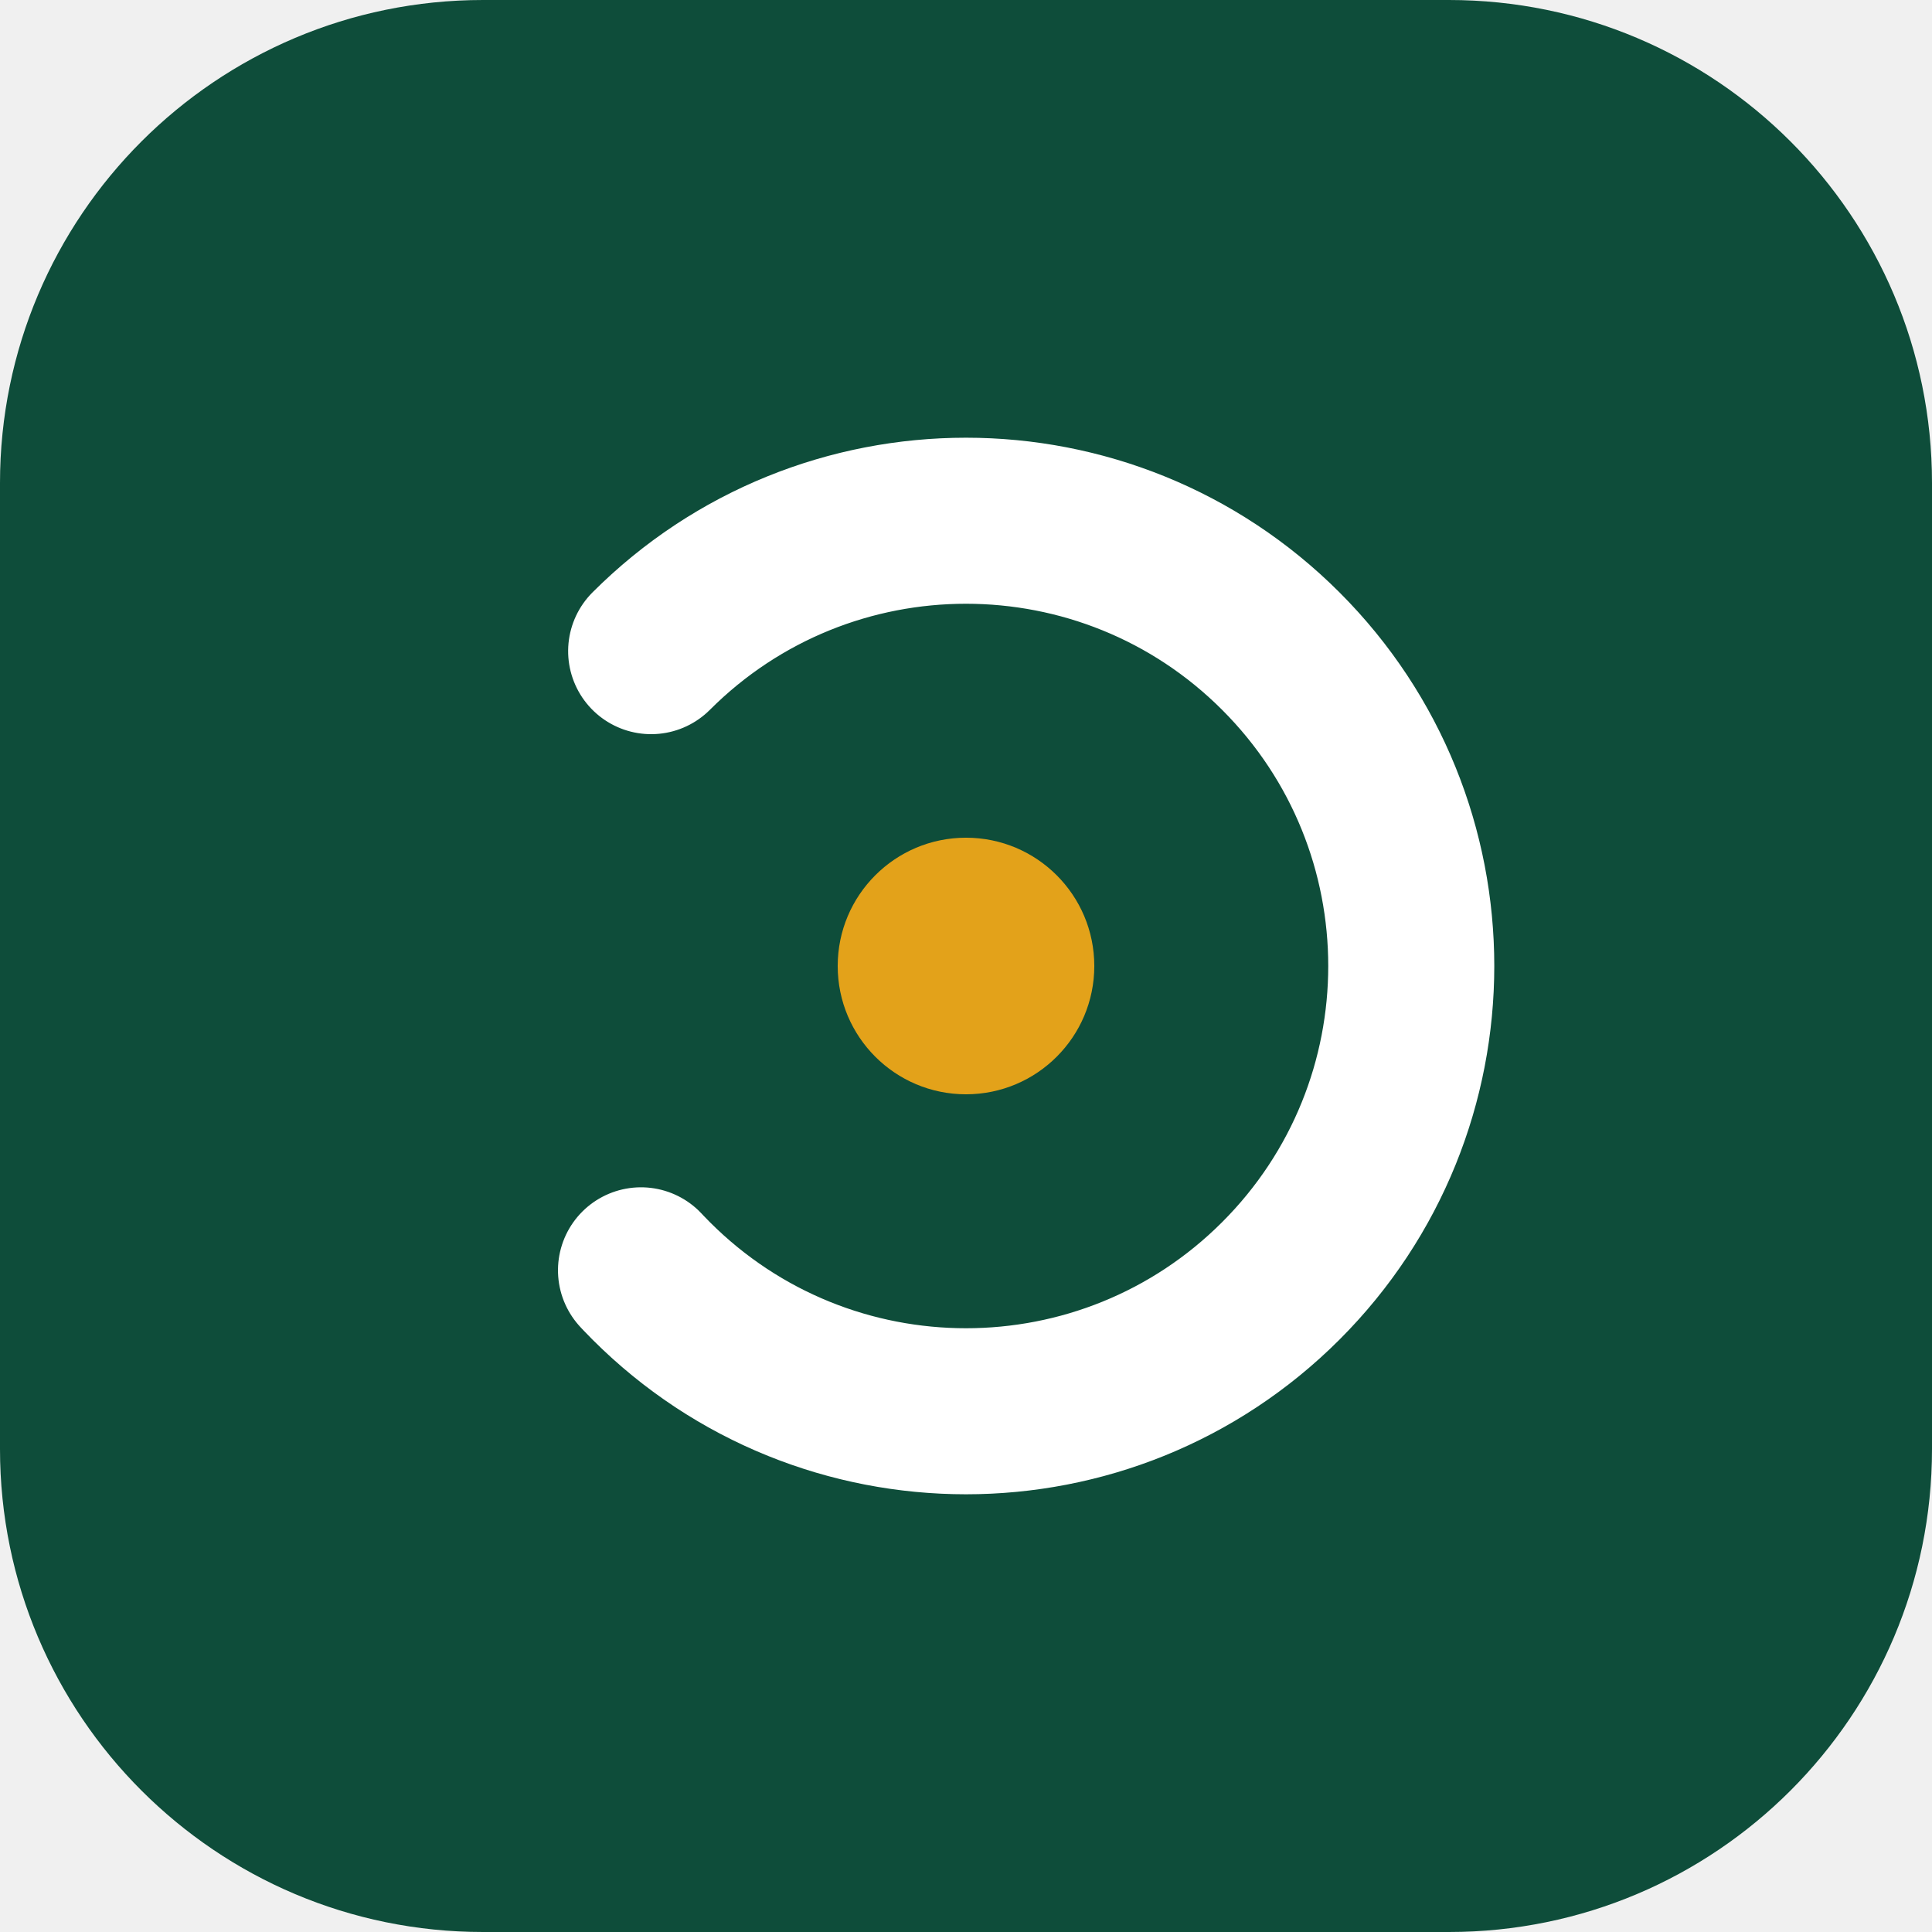
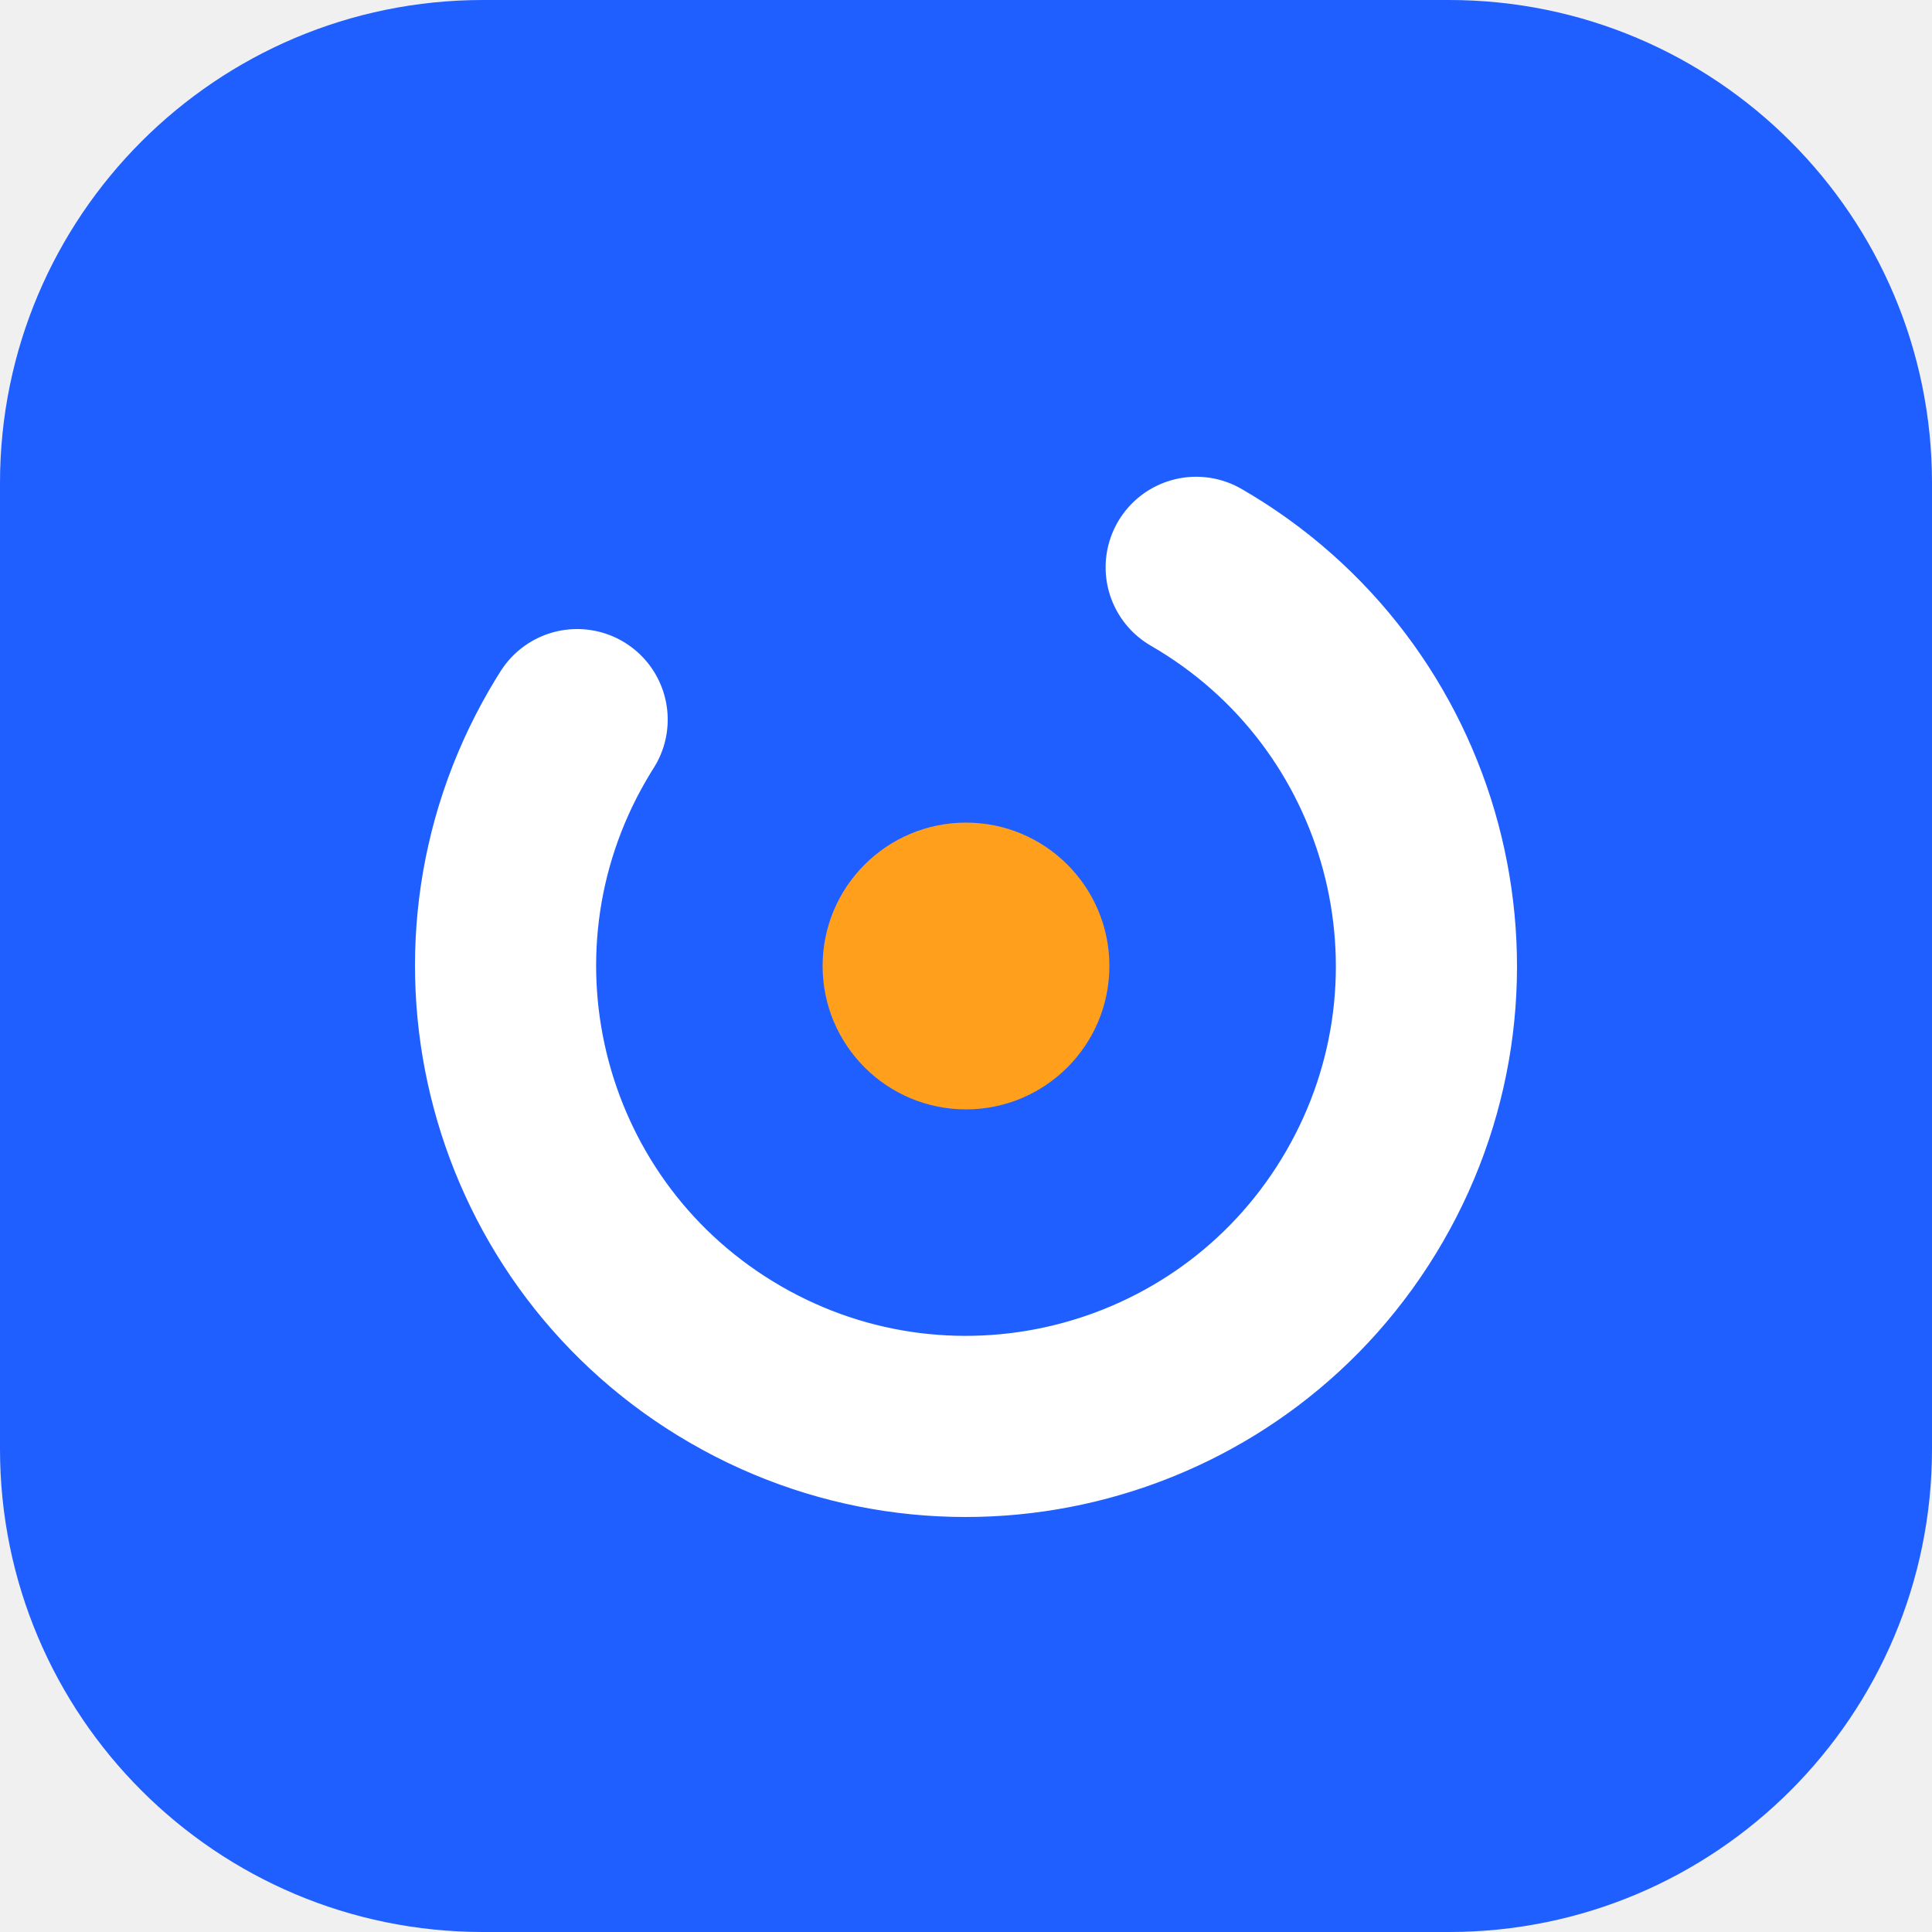
<svg xmlns="http://www.w3.org/2000/svg" viewBox="0 0 512 512" role="img" aria-label="Sahaaya">
-   <rect width="512" height="512" rx="128" fill="#0e4d3a" />
-   <circle cx="256" cy="256" r="118" fill="none" stroke="#ffffff" stroke-width="44" stroke-dasharray="560 182" transform="rotate(-135 256 256)" stroke-linecap="round" />
-   <circle cx="256" cy="256" r="34" fill="#e3a21a" />
+   <rect width="512" height="512" rx="128" fill="#1f5eff" />
+   <circle cx="256" cy="256" r="122" fill="none" stroke="#ffffff" stroke-width="48" stroke-dasharray="580 187" transform="rotate(-60 256 256)" stroke-linecap="round" />
+   <circle cx="256" cy="256" r="38" fill="#ff9f1c" />
</svg>
